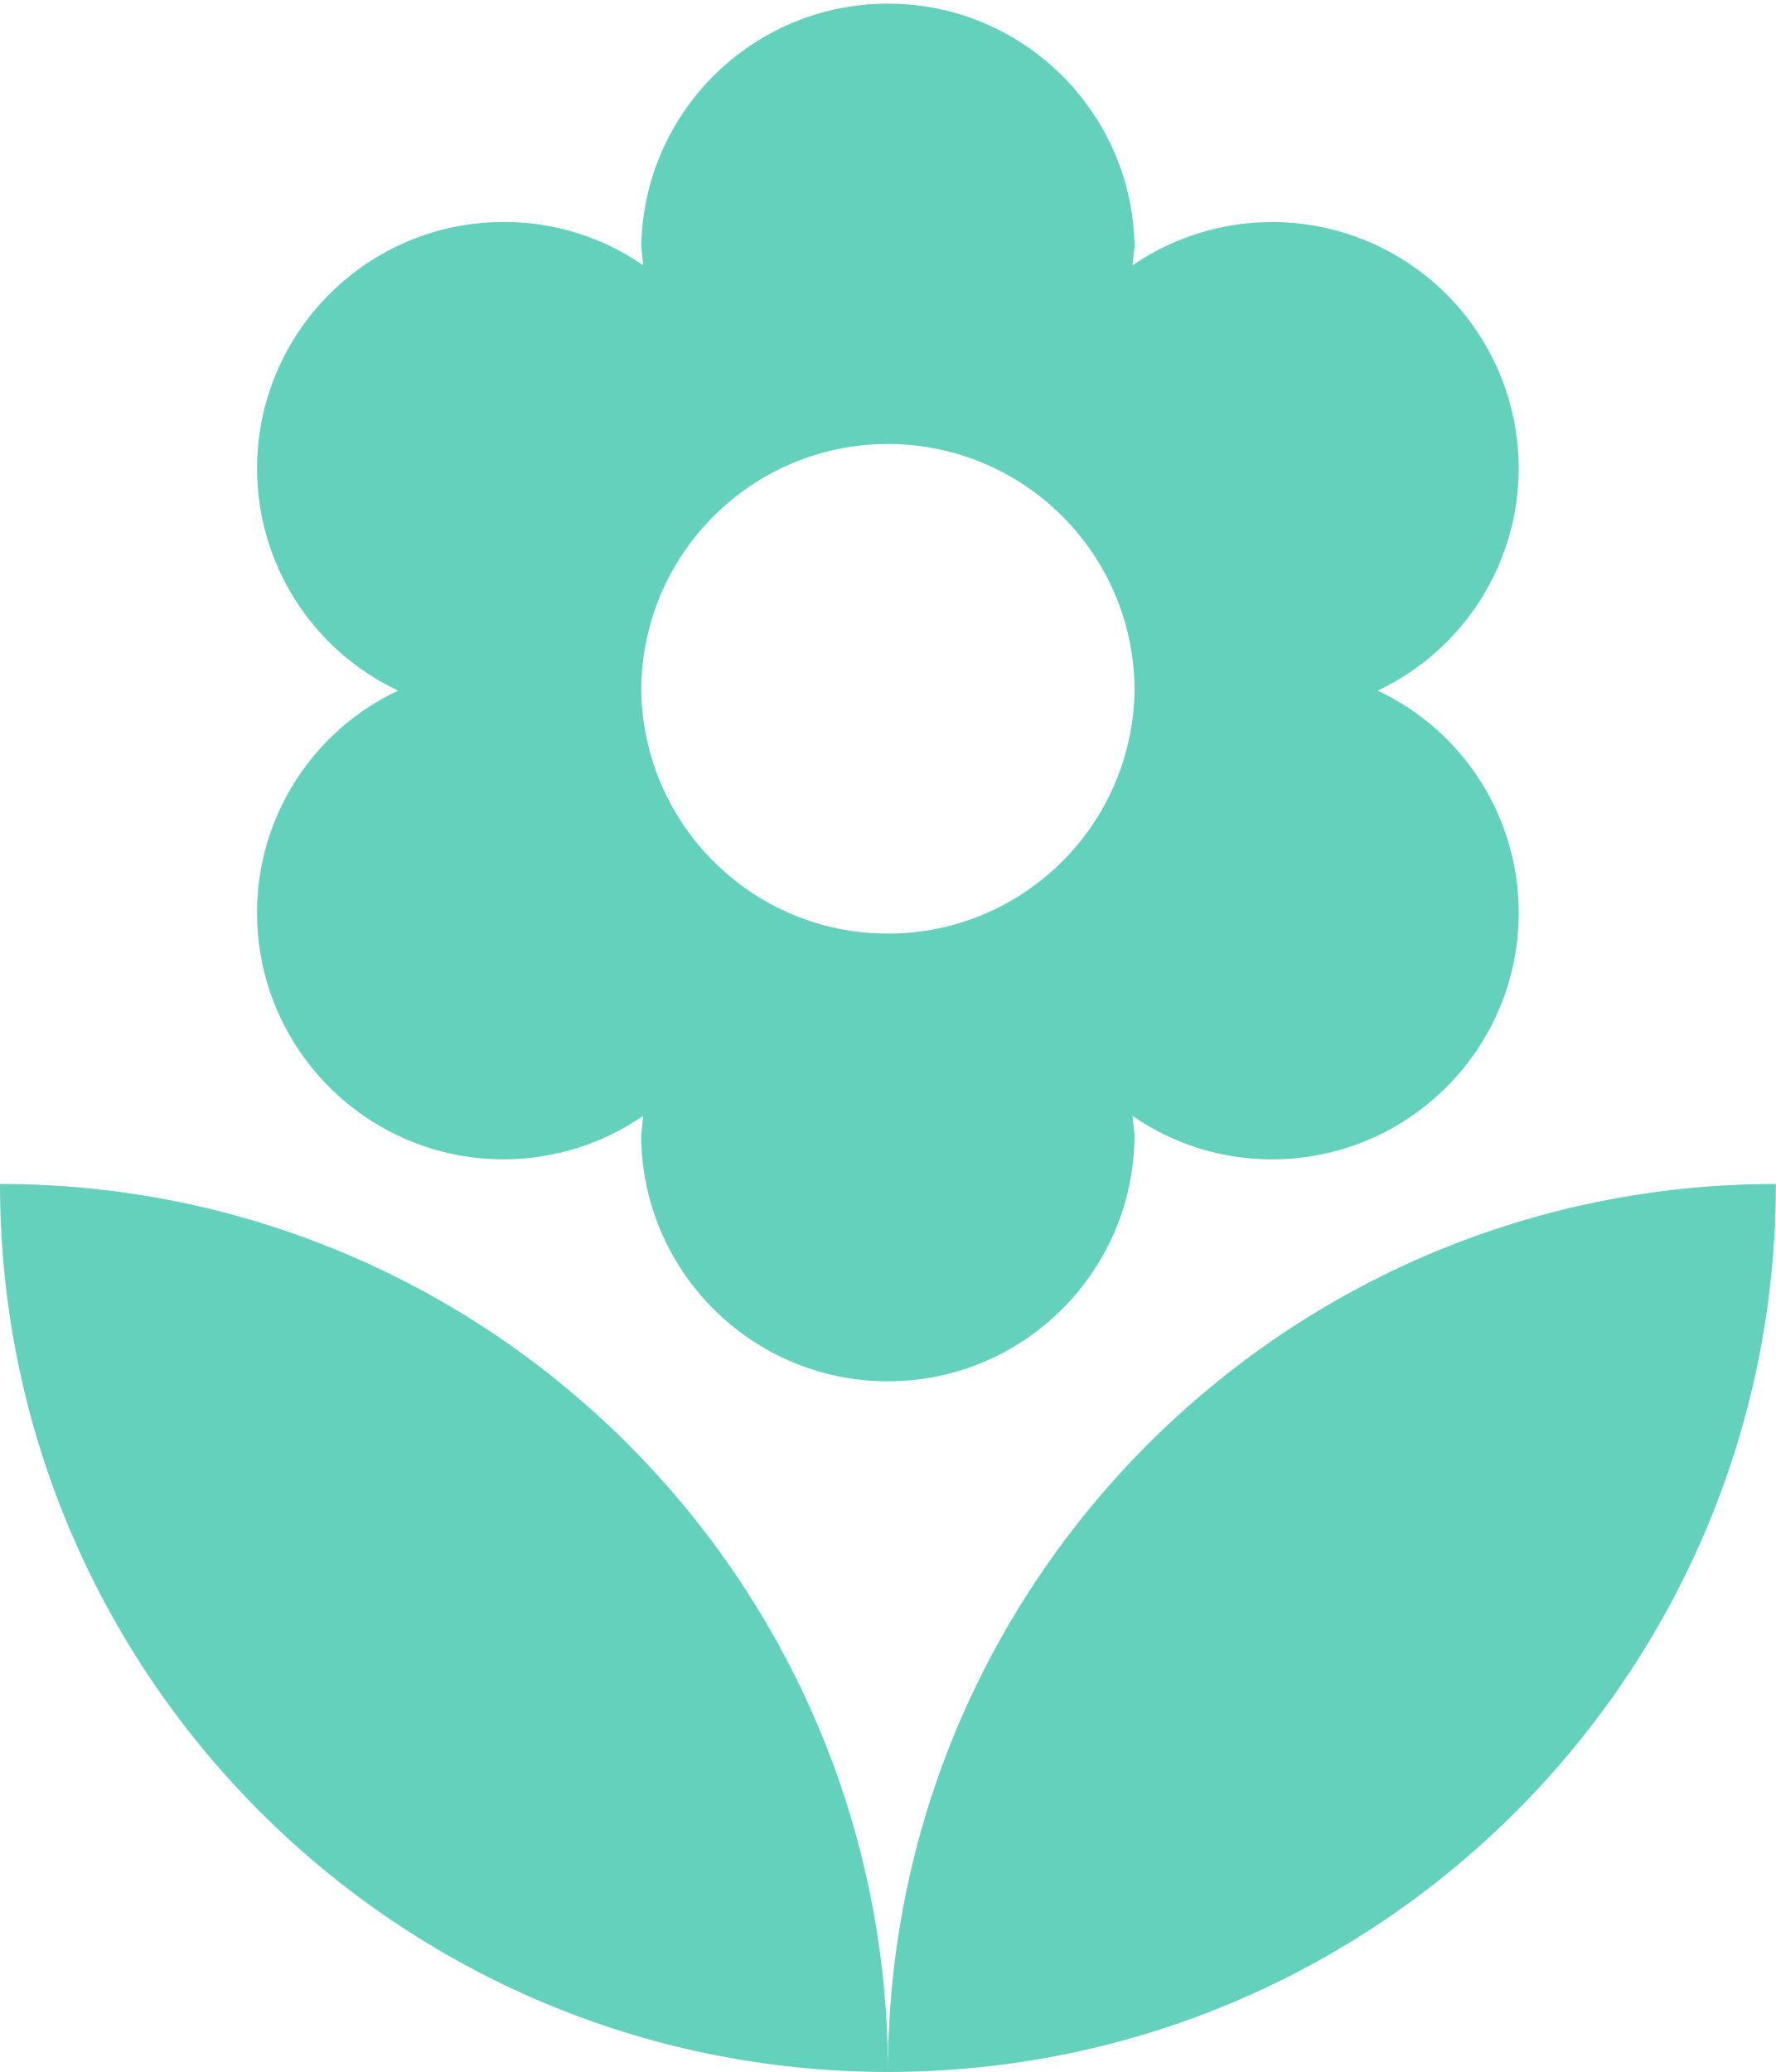
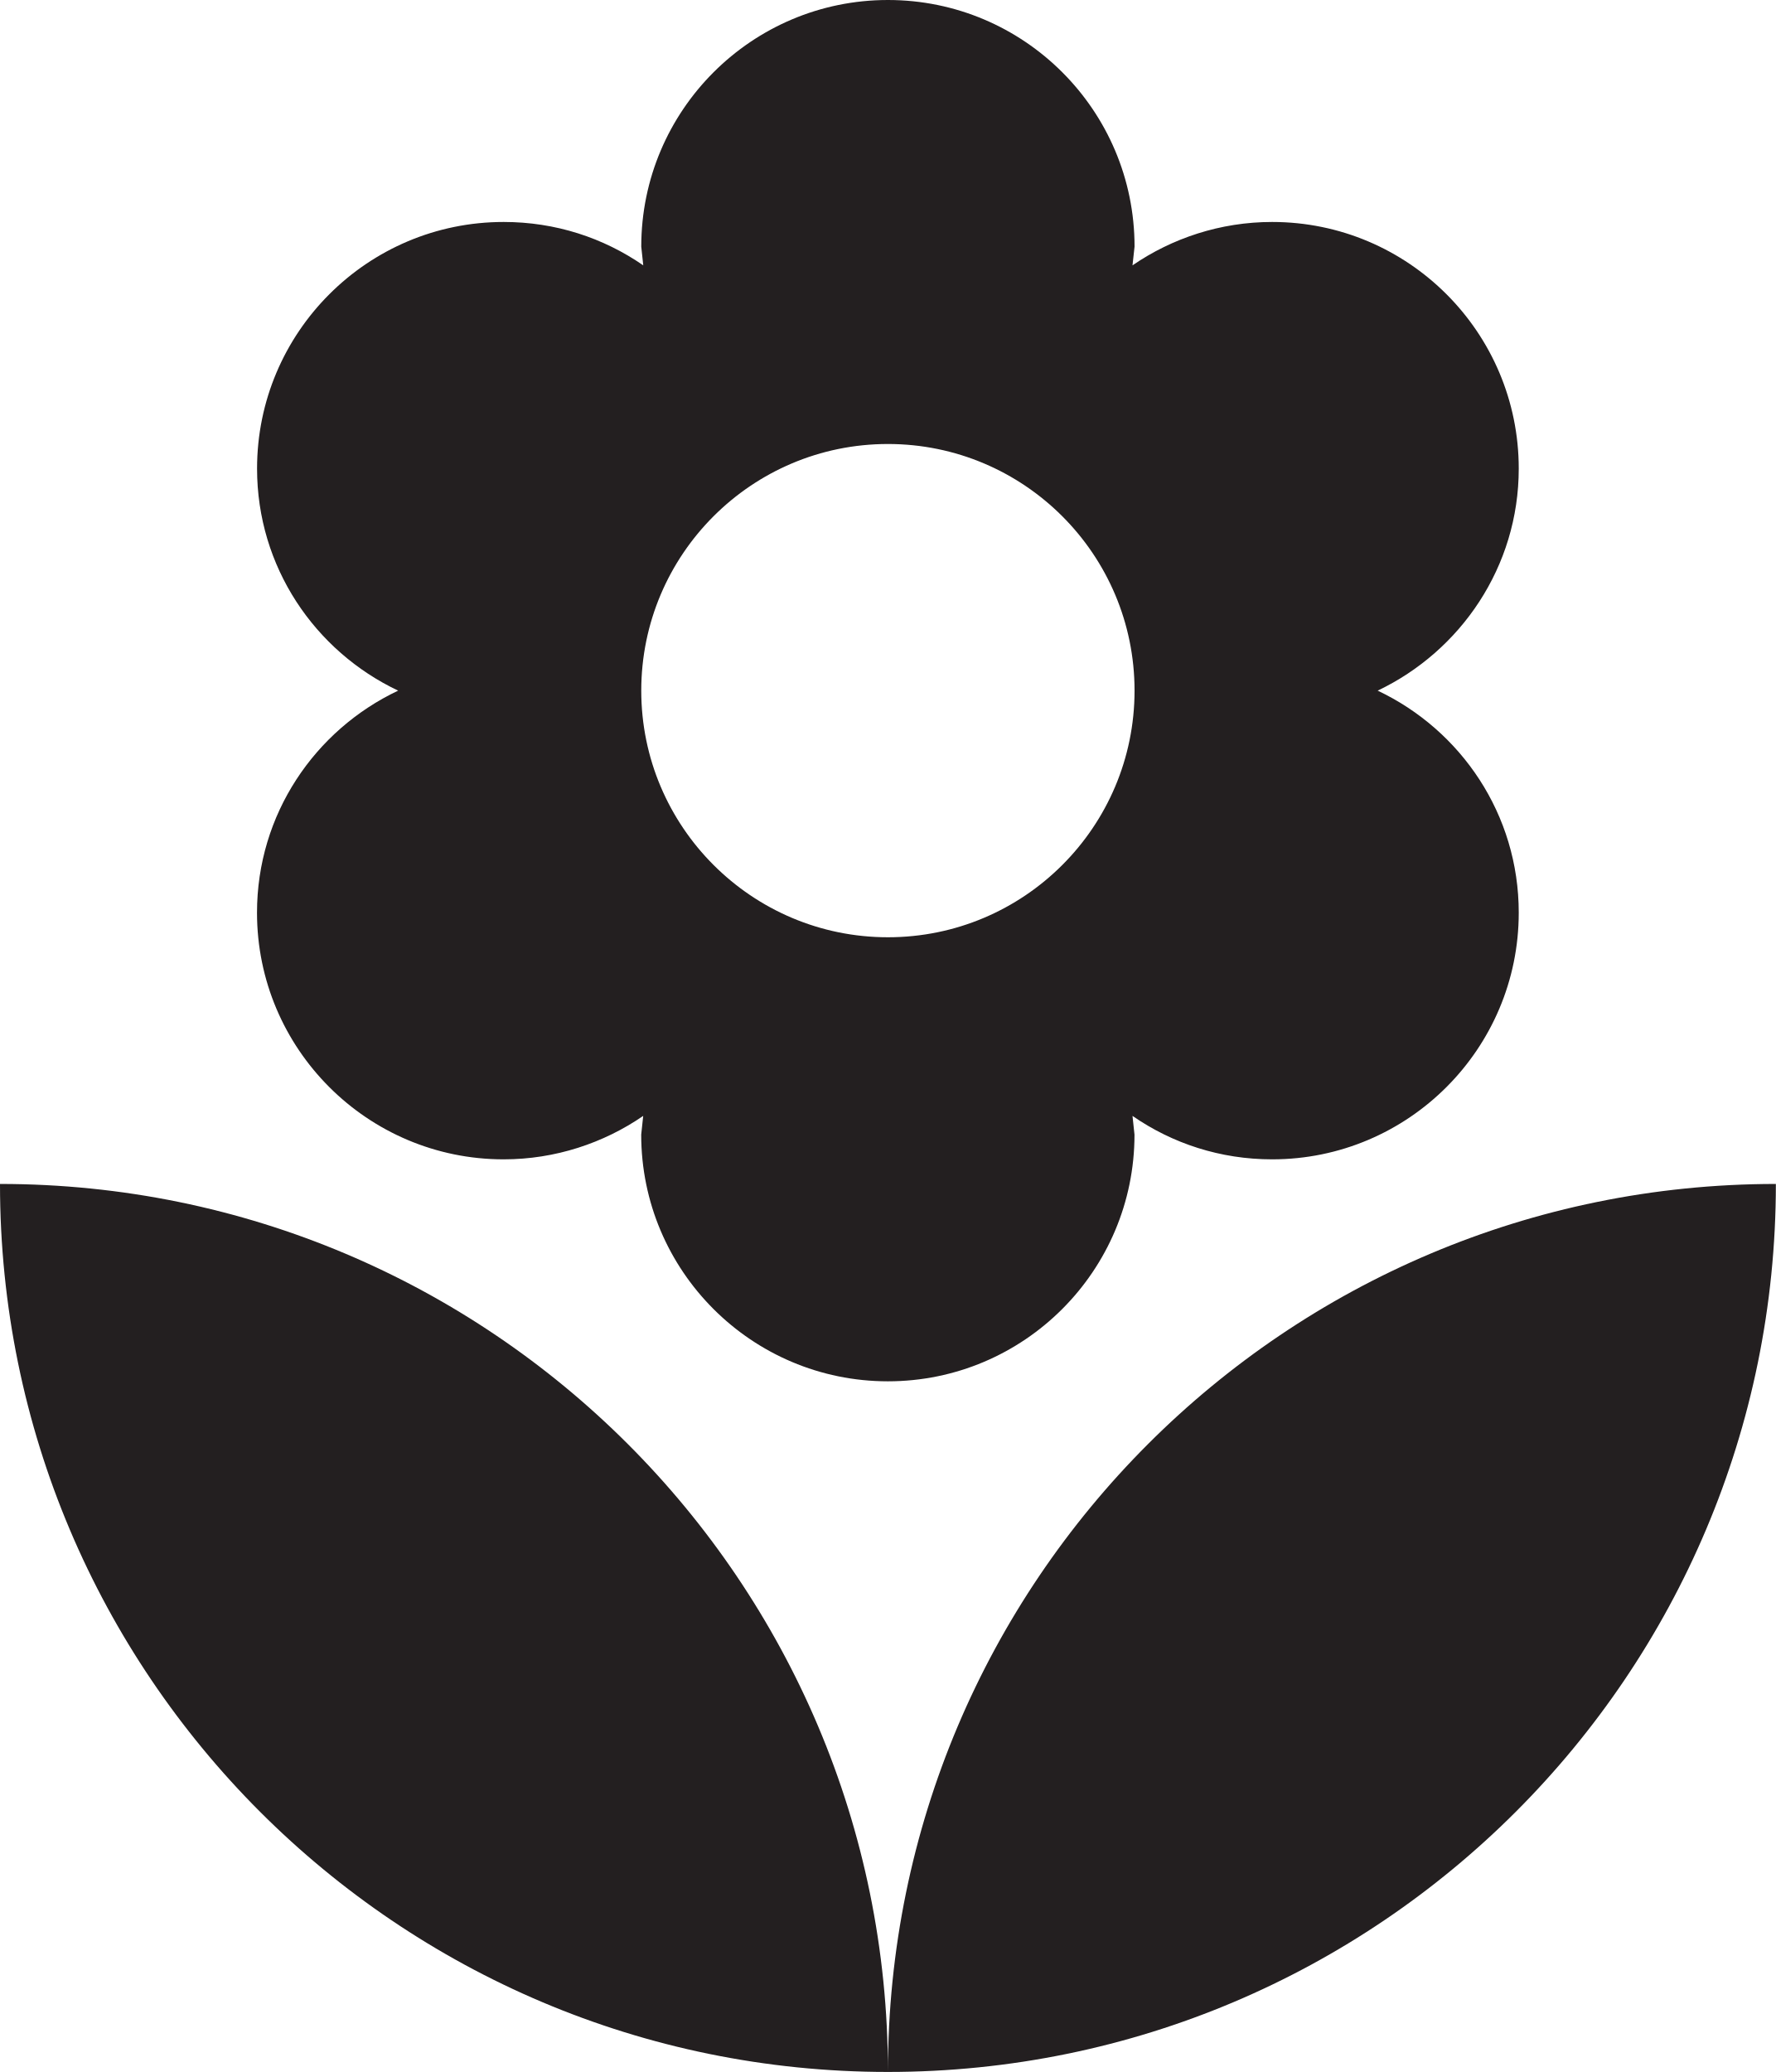
- <svg xmlns="http://www.w3.org/2000/svg" width="31.972" height="37.301" viewBox="8.014 4.35 31.972 37.301">
-   <path fill="#63d1bb" d="M24 41.65c8.827 0 15.986-7.159 15.986-15.986C31.158 25.664 24 32.822 24 41.65zM12.641 20.78a4.442 4.442 0 004.44 4.441c.932 0 1.803-.294 2.513-.782l-.036.337c0 2.451 1.99 4.441 4.441 4.441s4.44-1.99 4.44-4.441l-.036-.337a4.396 4.396 0 002.514.782c2.451 0 4.44-1.99 4.44-4.441a4.418 4.418 0 00-2.54-3.997 4.434 4.434 0 002.54-3.997 4.441 4.441 0 00-6.954-3.659l.037-.337a4.441 4.441 0 00-8.881 0l.036.337a4.392 4.392 0 00-2.513-.781 4.442 4.442 0 00-4.44 4.44 4.42 4.42 0 002.54 3.997 4.42 4.42 0 00-2.541 3.997zM24 12.343a4.441 4.441 0 014.44 4.44 4.441 4.441 0 01-8.881 0c0-2.451 1.99-4.44 4.441-4.44zM8.014 25.664c0 8.827 7.158 15.986 15.986 15.986 0-8.828-7.158-15.986-15.986-15.986z" />
+ <svg xmlns="http://www.w3.org/2000/svg" version="1.1" id="Layer_1" x="0px" y="0px" width="31.972px" height="37.301px" viewBox="8.014 4.35 31.972 37.301" enable-background="new 8.014 4.35 31.972 37.301" xml:space="preserve">
+   <path fill="#231F20" d="M24,41.65c8.827,0,15.986-7.159,15.986-15.986C31.158,25.664,24,32.822,24,41.65z M12.641,20.78 c0,2.451,1.989,4.441,4.44,4.441c0.932,0,1.803-0.294,2.513-0.782l-0.036,0.337c0,2.451,1.99,4.441,4.441,4.441 s4.44-1.99,4.44-4.441l-0.036-0.337c0.719,0.497,1.582,0.782,2.514,0.782c2.451,0,4.44-1.99,4.44-4.441 c0-1.768-1.038-3.286-2.54-3.997c1.492-0.71,2.54-2.229,2.54-3.997c0-2.451-1.989-4.44-4.44-4.44c-0.932,0-1.803,0.293-2.514,0.781 L28.44,8.79c0-2.451-1.989-4.44-4.44-4.44s-4.441,1.99-4.441,4.44l0.036,0.337c-0.719-0.497-1.581-0.781-2.513-0.781 c-2.451,0-4.44,1.99-4.44,4.44c0,1.768,1.039,3.286,2.54,3.997C13.68,17.494,12.641,19.012,12.641,20.78z M24,12.343 c2.451,0,4.44,1.989,4.44,4.44c0,2.451-1.989,4.44-4.44,4.44s-4.441-1.99-4.441-4.44C19.559,14.332,21.549,12.343,24,12.343z  M8.014,25.664c0,8.827,7.158,15.986,15.986,15.986C24,32.822,16.842,25.664,8.014,25.664z" />
</svg>
